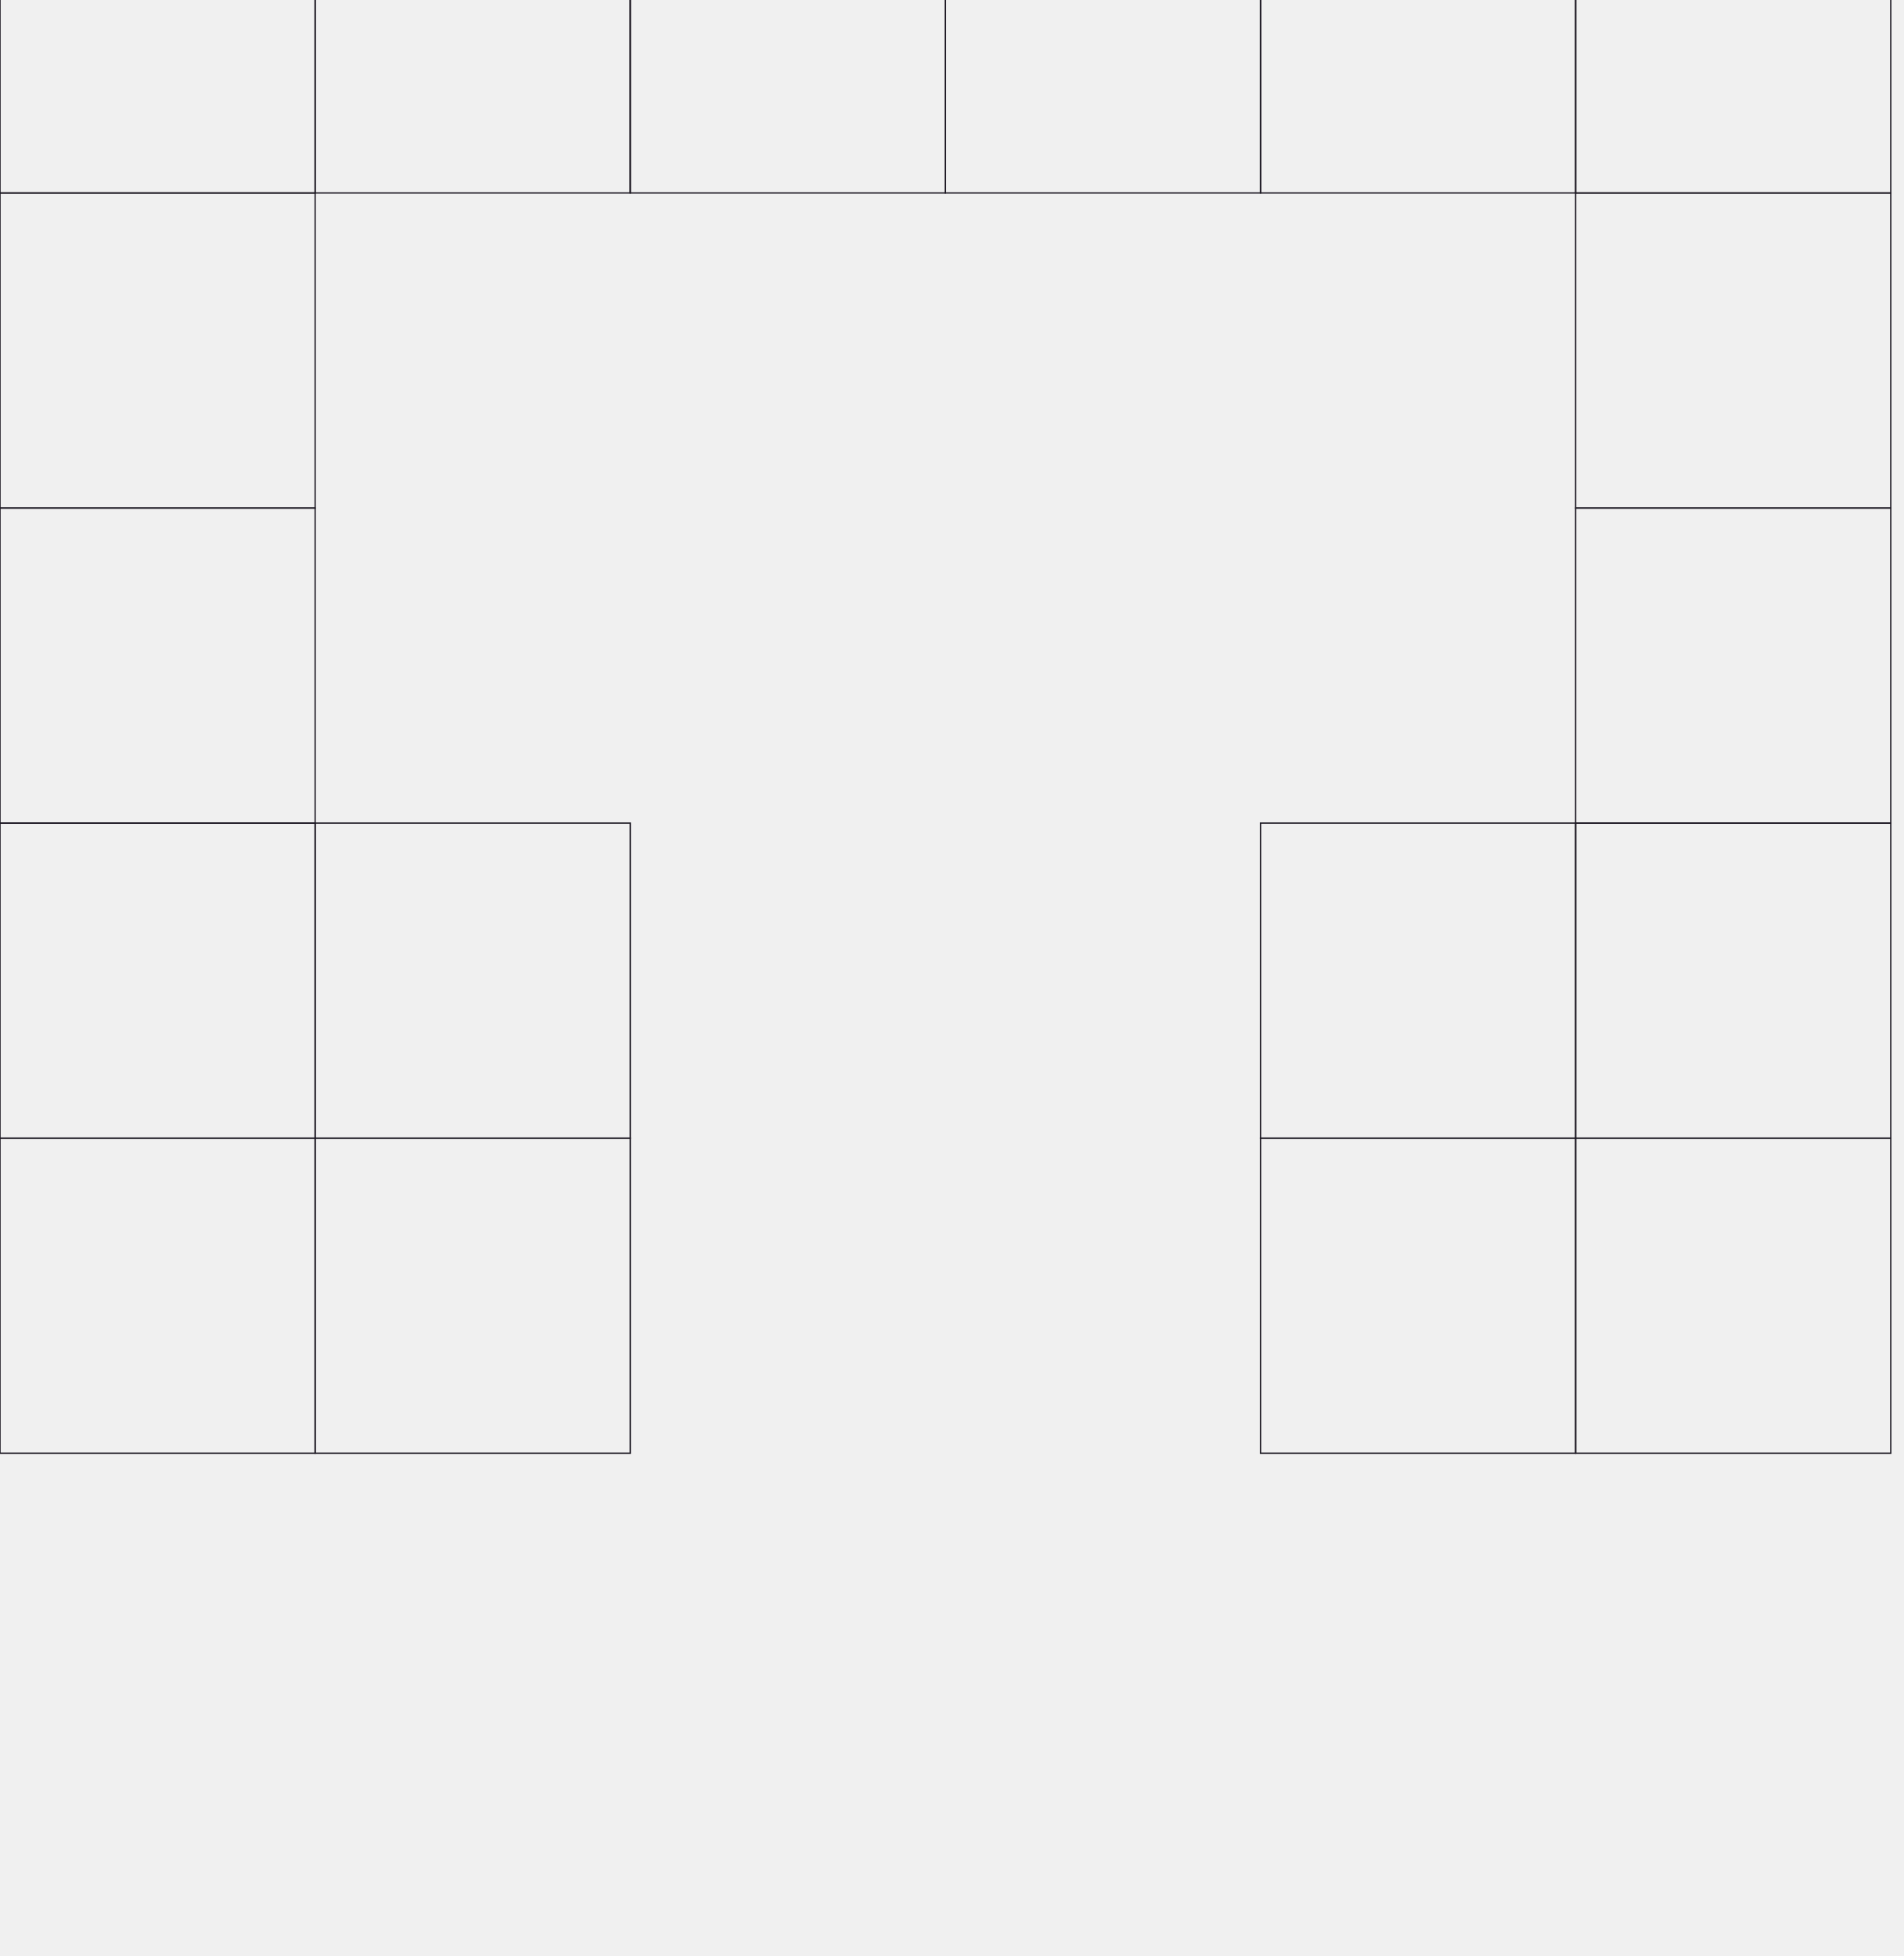
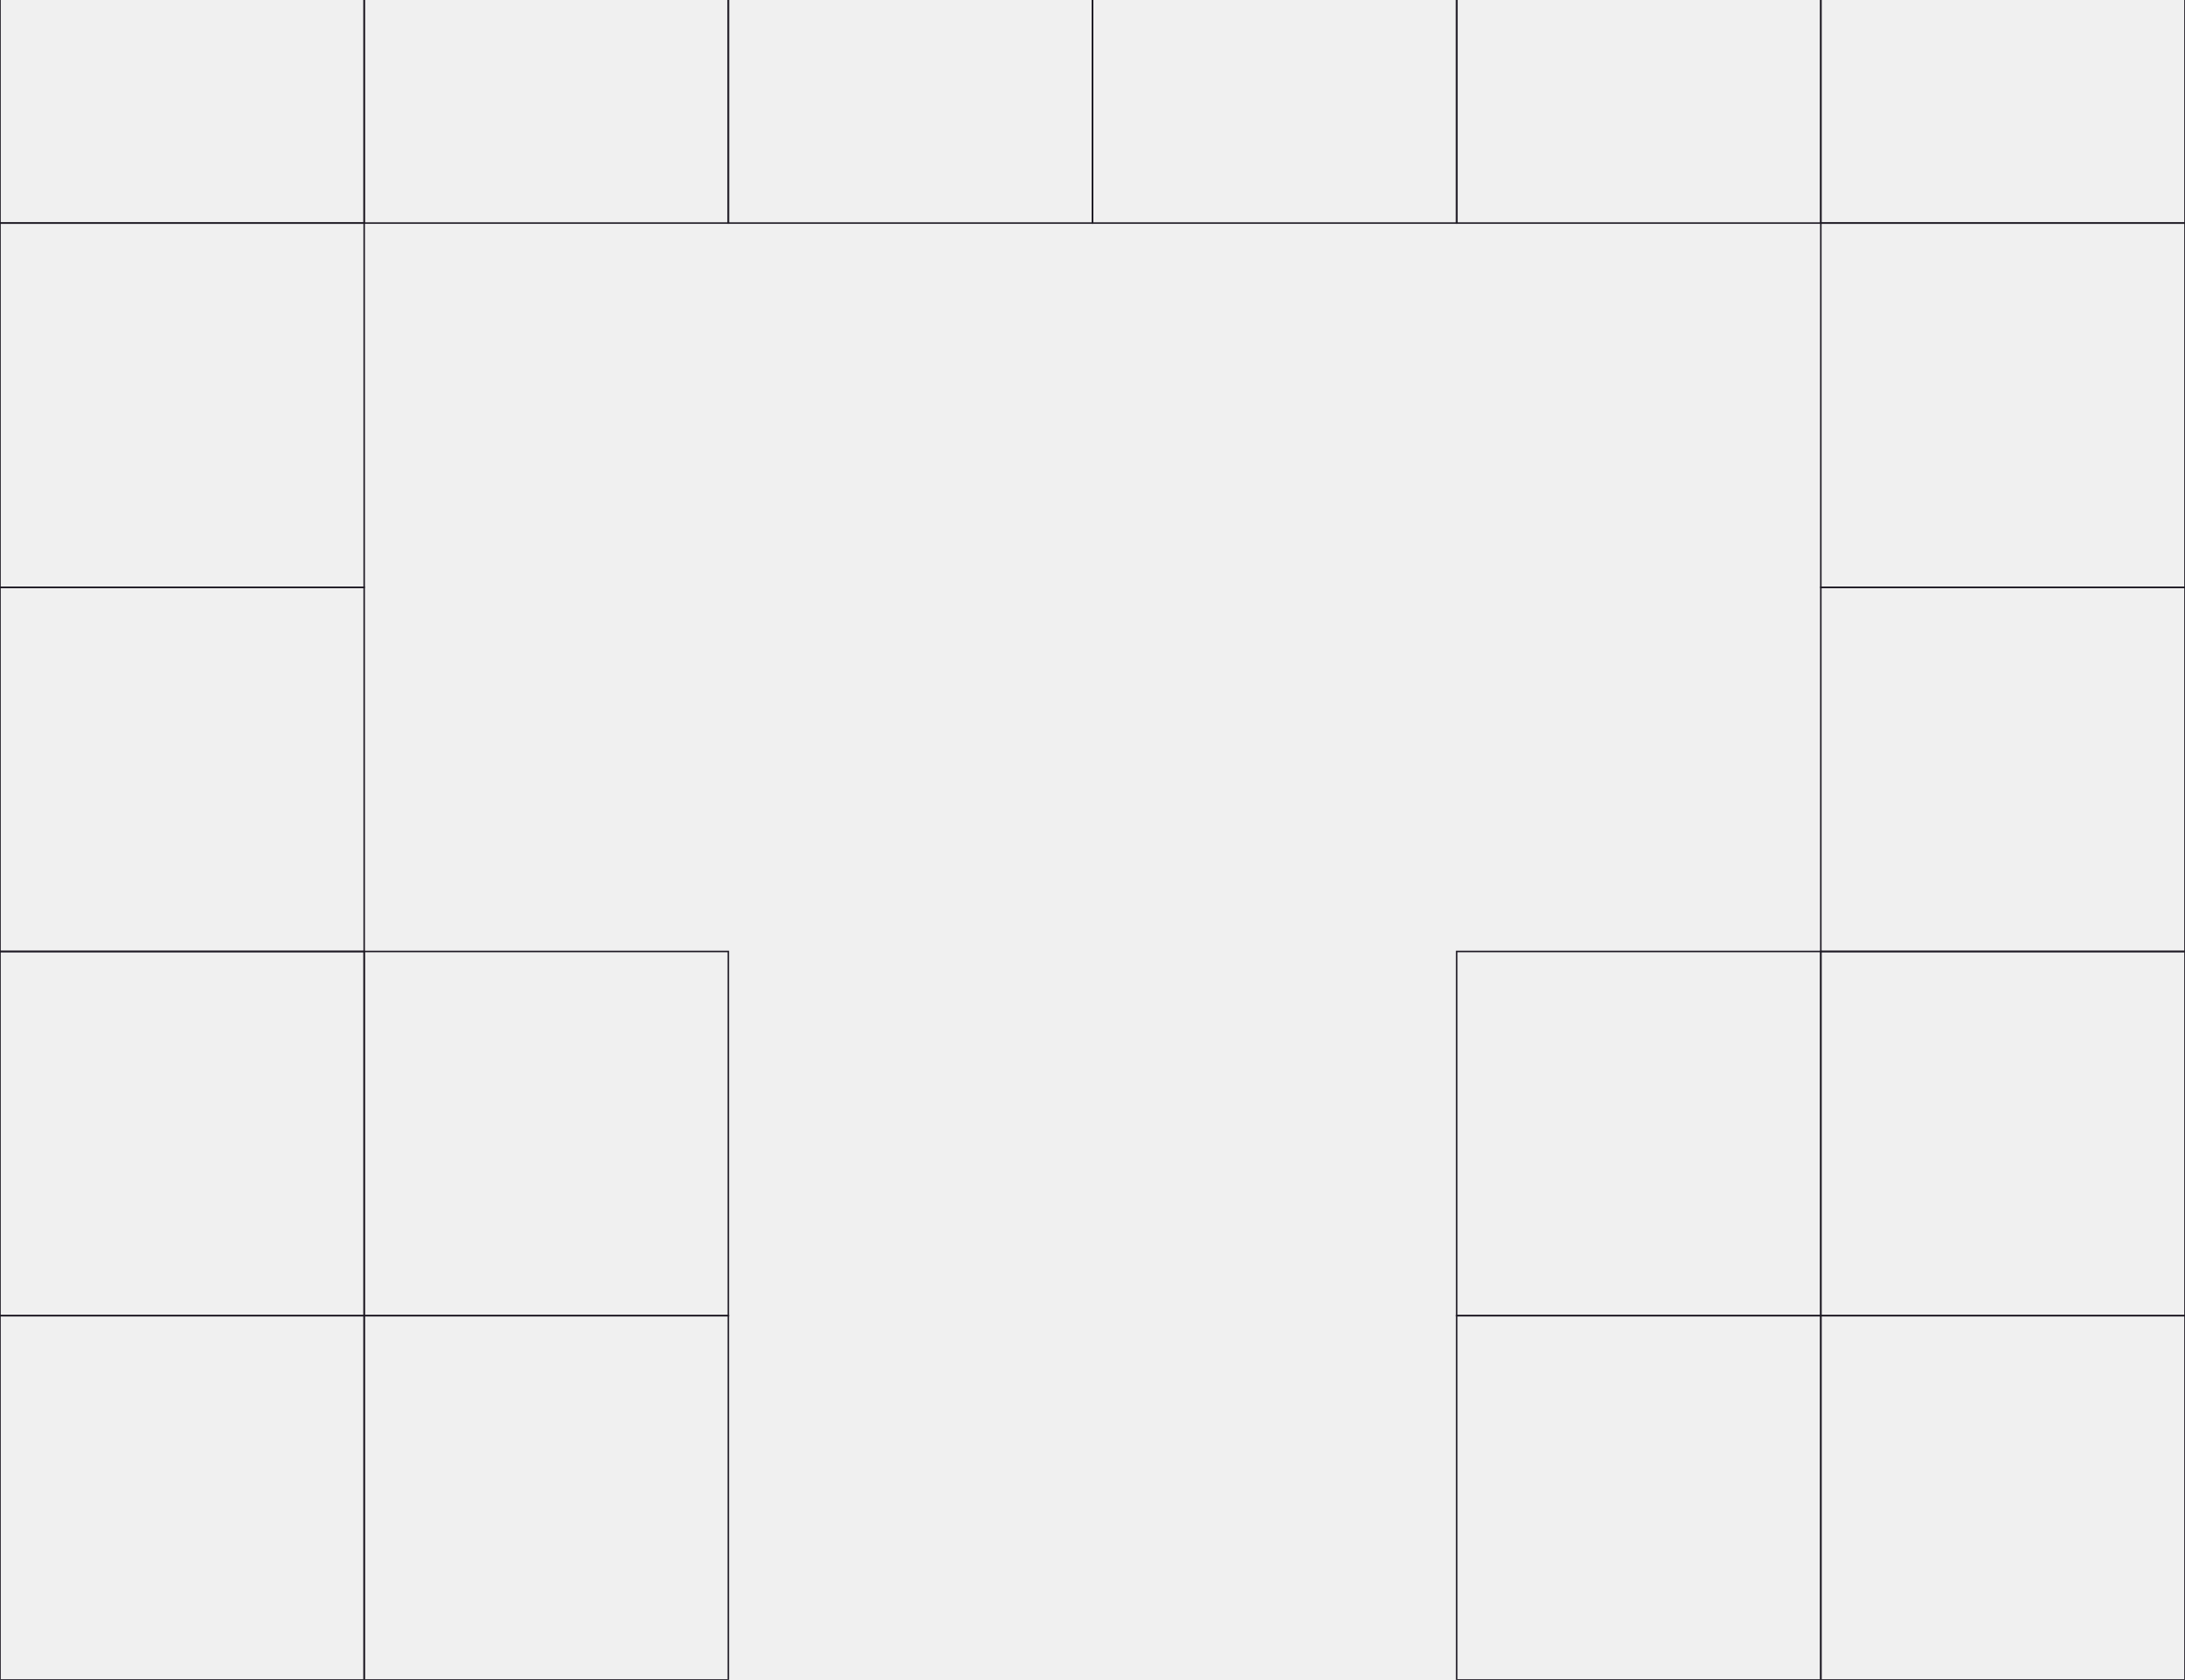
- <svg xmlns="http://www.w3.org/2000/svg" width="1450" height="1490" viewBox="0 0 1450 1490" fill="none">
+ <svg xmlns="http://www.w3.org/2000/svg" width="1440" height="1107" viewBox="0 0 1440 1107" fill="none">
  <g clip-path="url(#clip0_1036_1160)">
    <rect y="-93" width="240" height="240" stroke="#1E1A24" />
    <rect x="240" y="-93" width="240" height="240" stroke="#1E1A24" />
    <rect x="480" y="-93" width="240" height="240" stroke="#1E1A24" />
    <rect x="720" y="-93" width="240" height="240" stroke="#1E1A24" />
    <rect x="960" y="-93" width="240" height="240" stroke="#1E1A24" />
    <rect x="1200" y="-93" width="240" height="240" stroke="#1E1A24" />
    <rect y="147" width="240" height="240" stroke="#1E1A24" />
    <rect x="1200" y="147" width="240" height="240" stroke="#1E1A24" />
    <rect y="387" width="240" height="240" stroke="#1E1A24" />
    <rect x="1200" y="387" width="240" height="240" stroke="#1E1A24" />
    <rect y="627" width="240" height="240" stroke="#1E1A24" />
    <rect x="240" y="627" width="240" height="240" stroke="#1E1A24" />
    <rect x="960" y="627" width="240" height="240" stroke="#1E1A24" />
    <rect x="1200" y="627" width="240" height="240" stroke="#1E1A24" />
    <rect y="867" width="240" height="240" stroke="#1E1A24" />
    <rect x="240" y="867" width="240" height="240" stroke="#1E1A24" />
    <rect x="960" y="867" width="240" height="240" stroke="#1E1A24" />
    <rect x="1200" y="867" width="240" height="240" stroke="#1E1A24" />
  </g>
  <defs>
    <clipPath id="clip0_1036_1160">
-       <rect width="1450" height="1490" fill="white" />
+       <rect width="1440" height="1107" fill="white" />
    </clipPath>
  </defs>
</svg>
